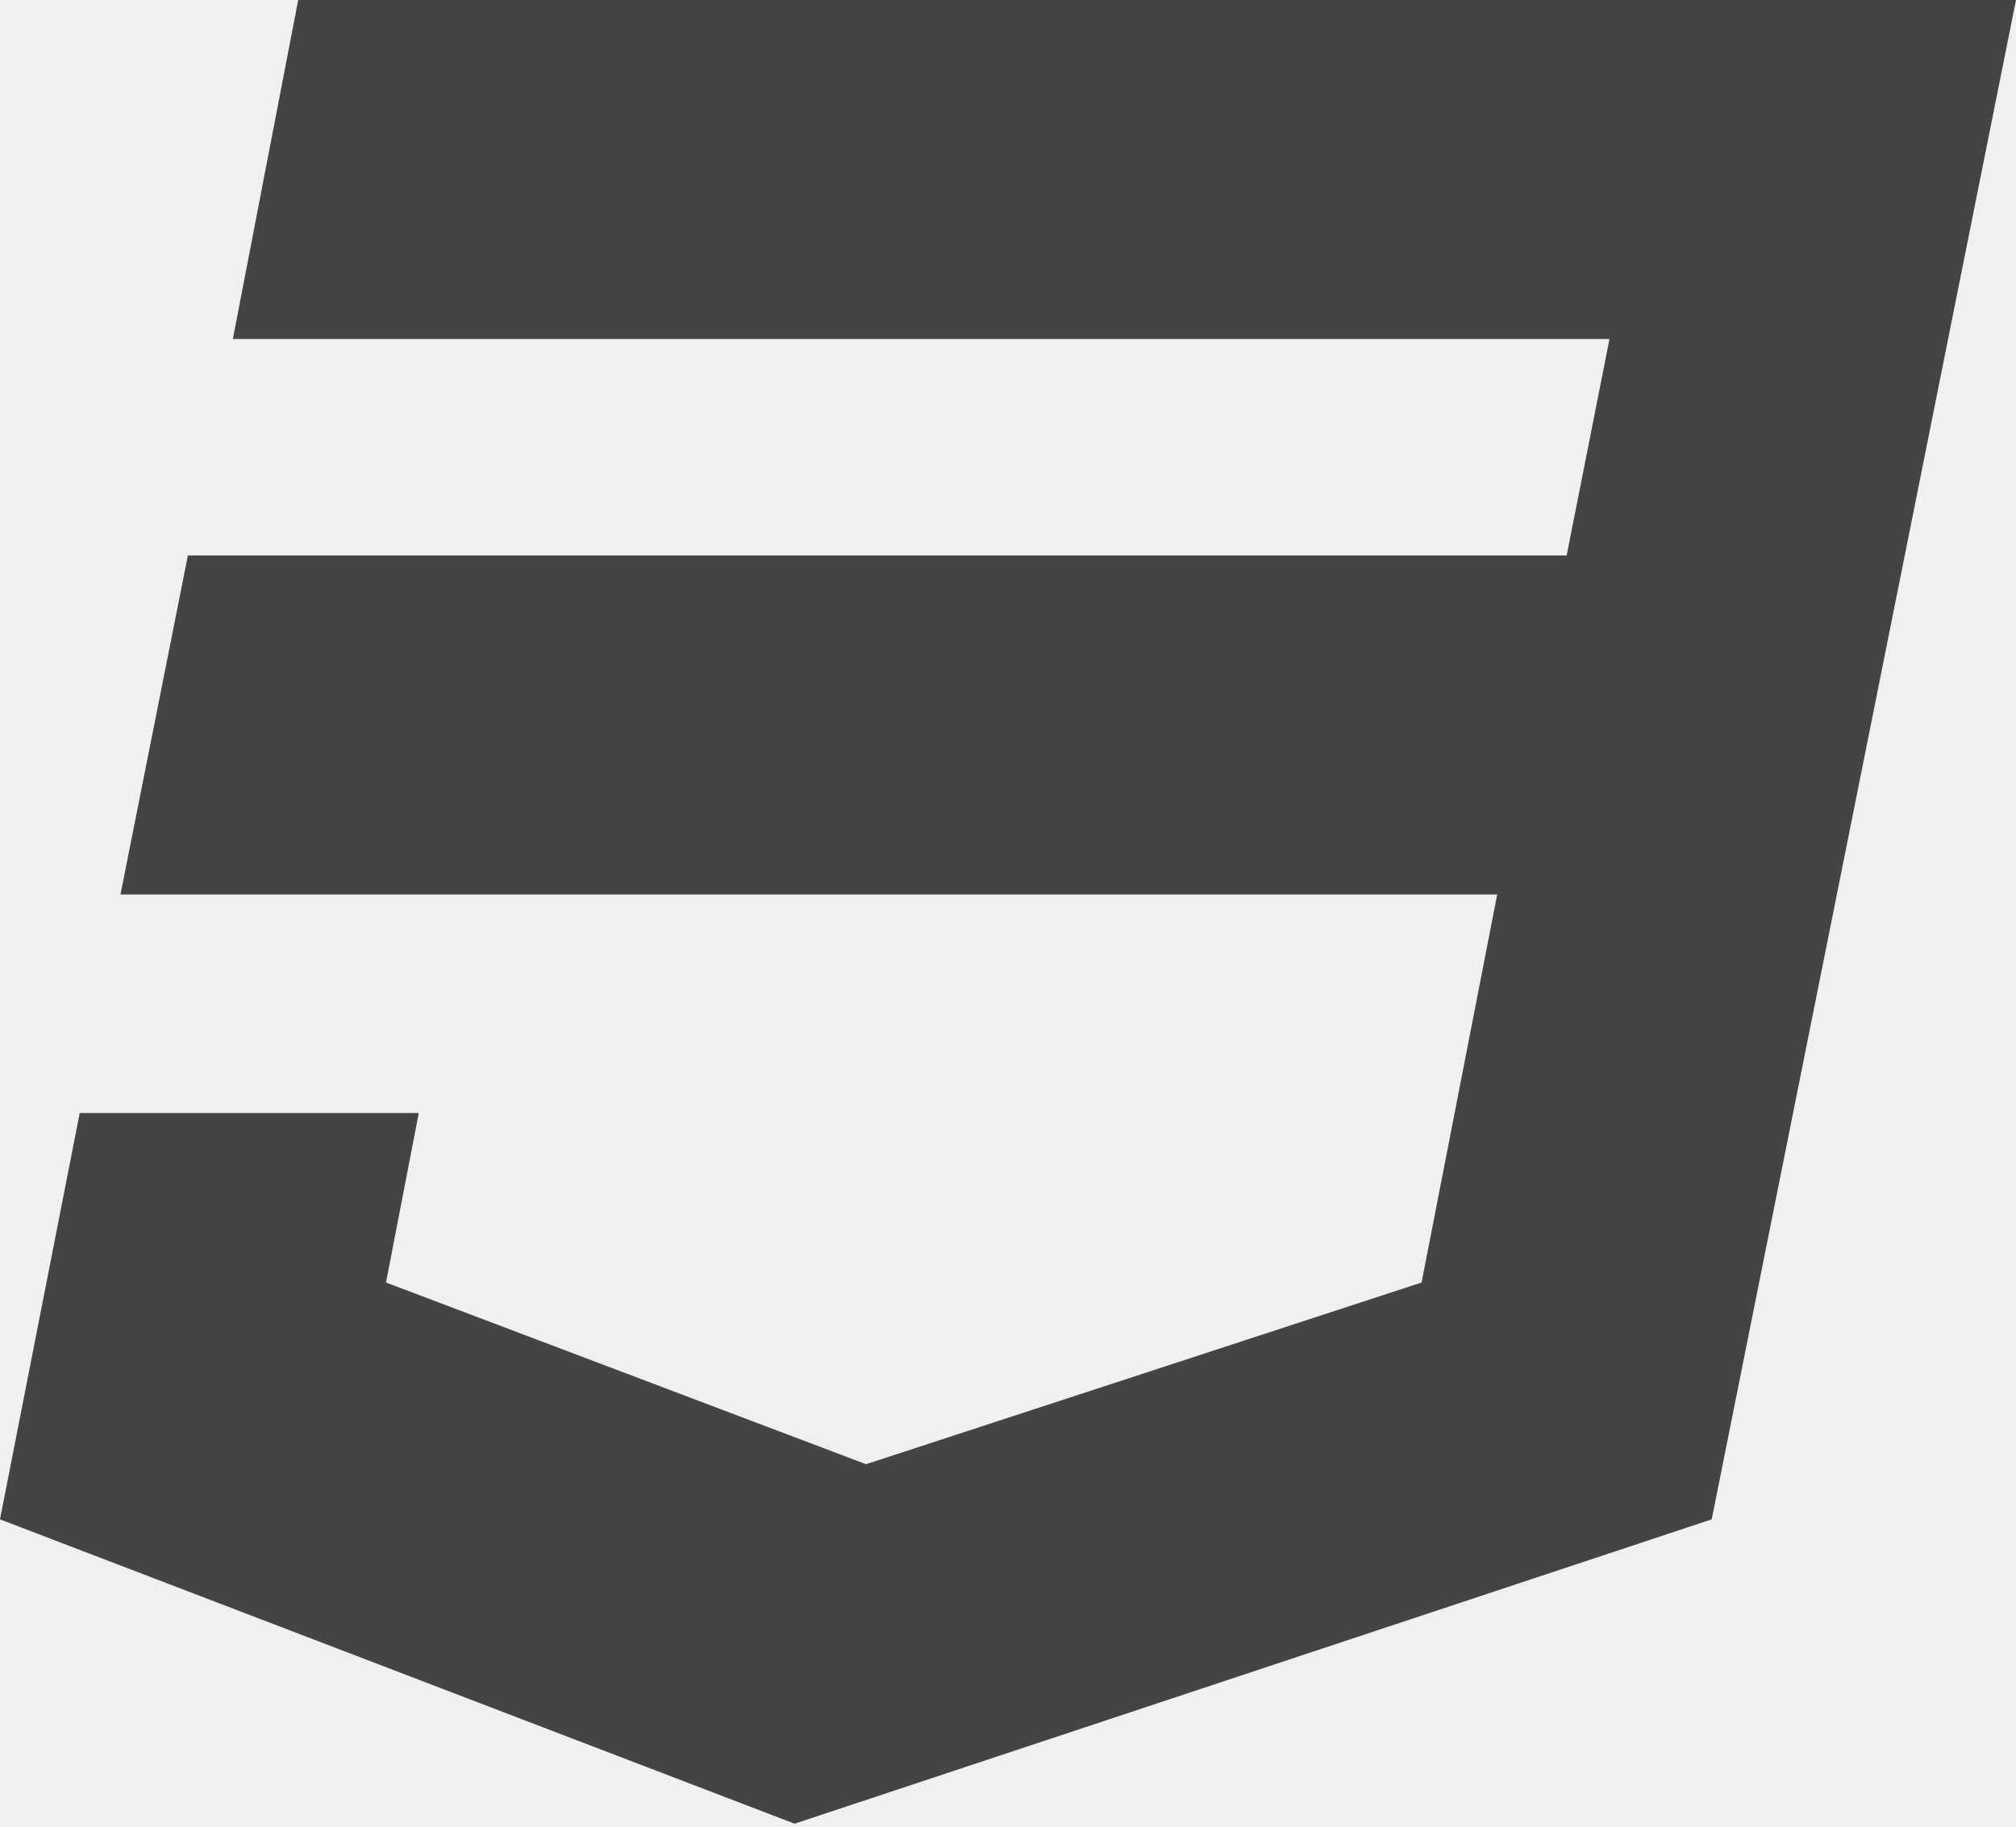
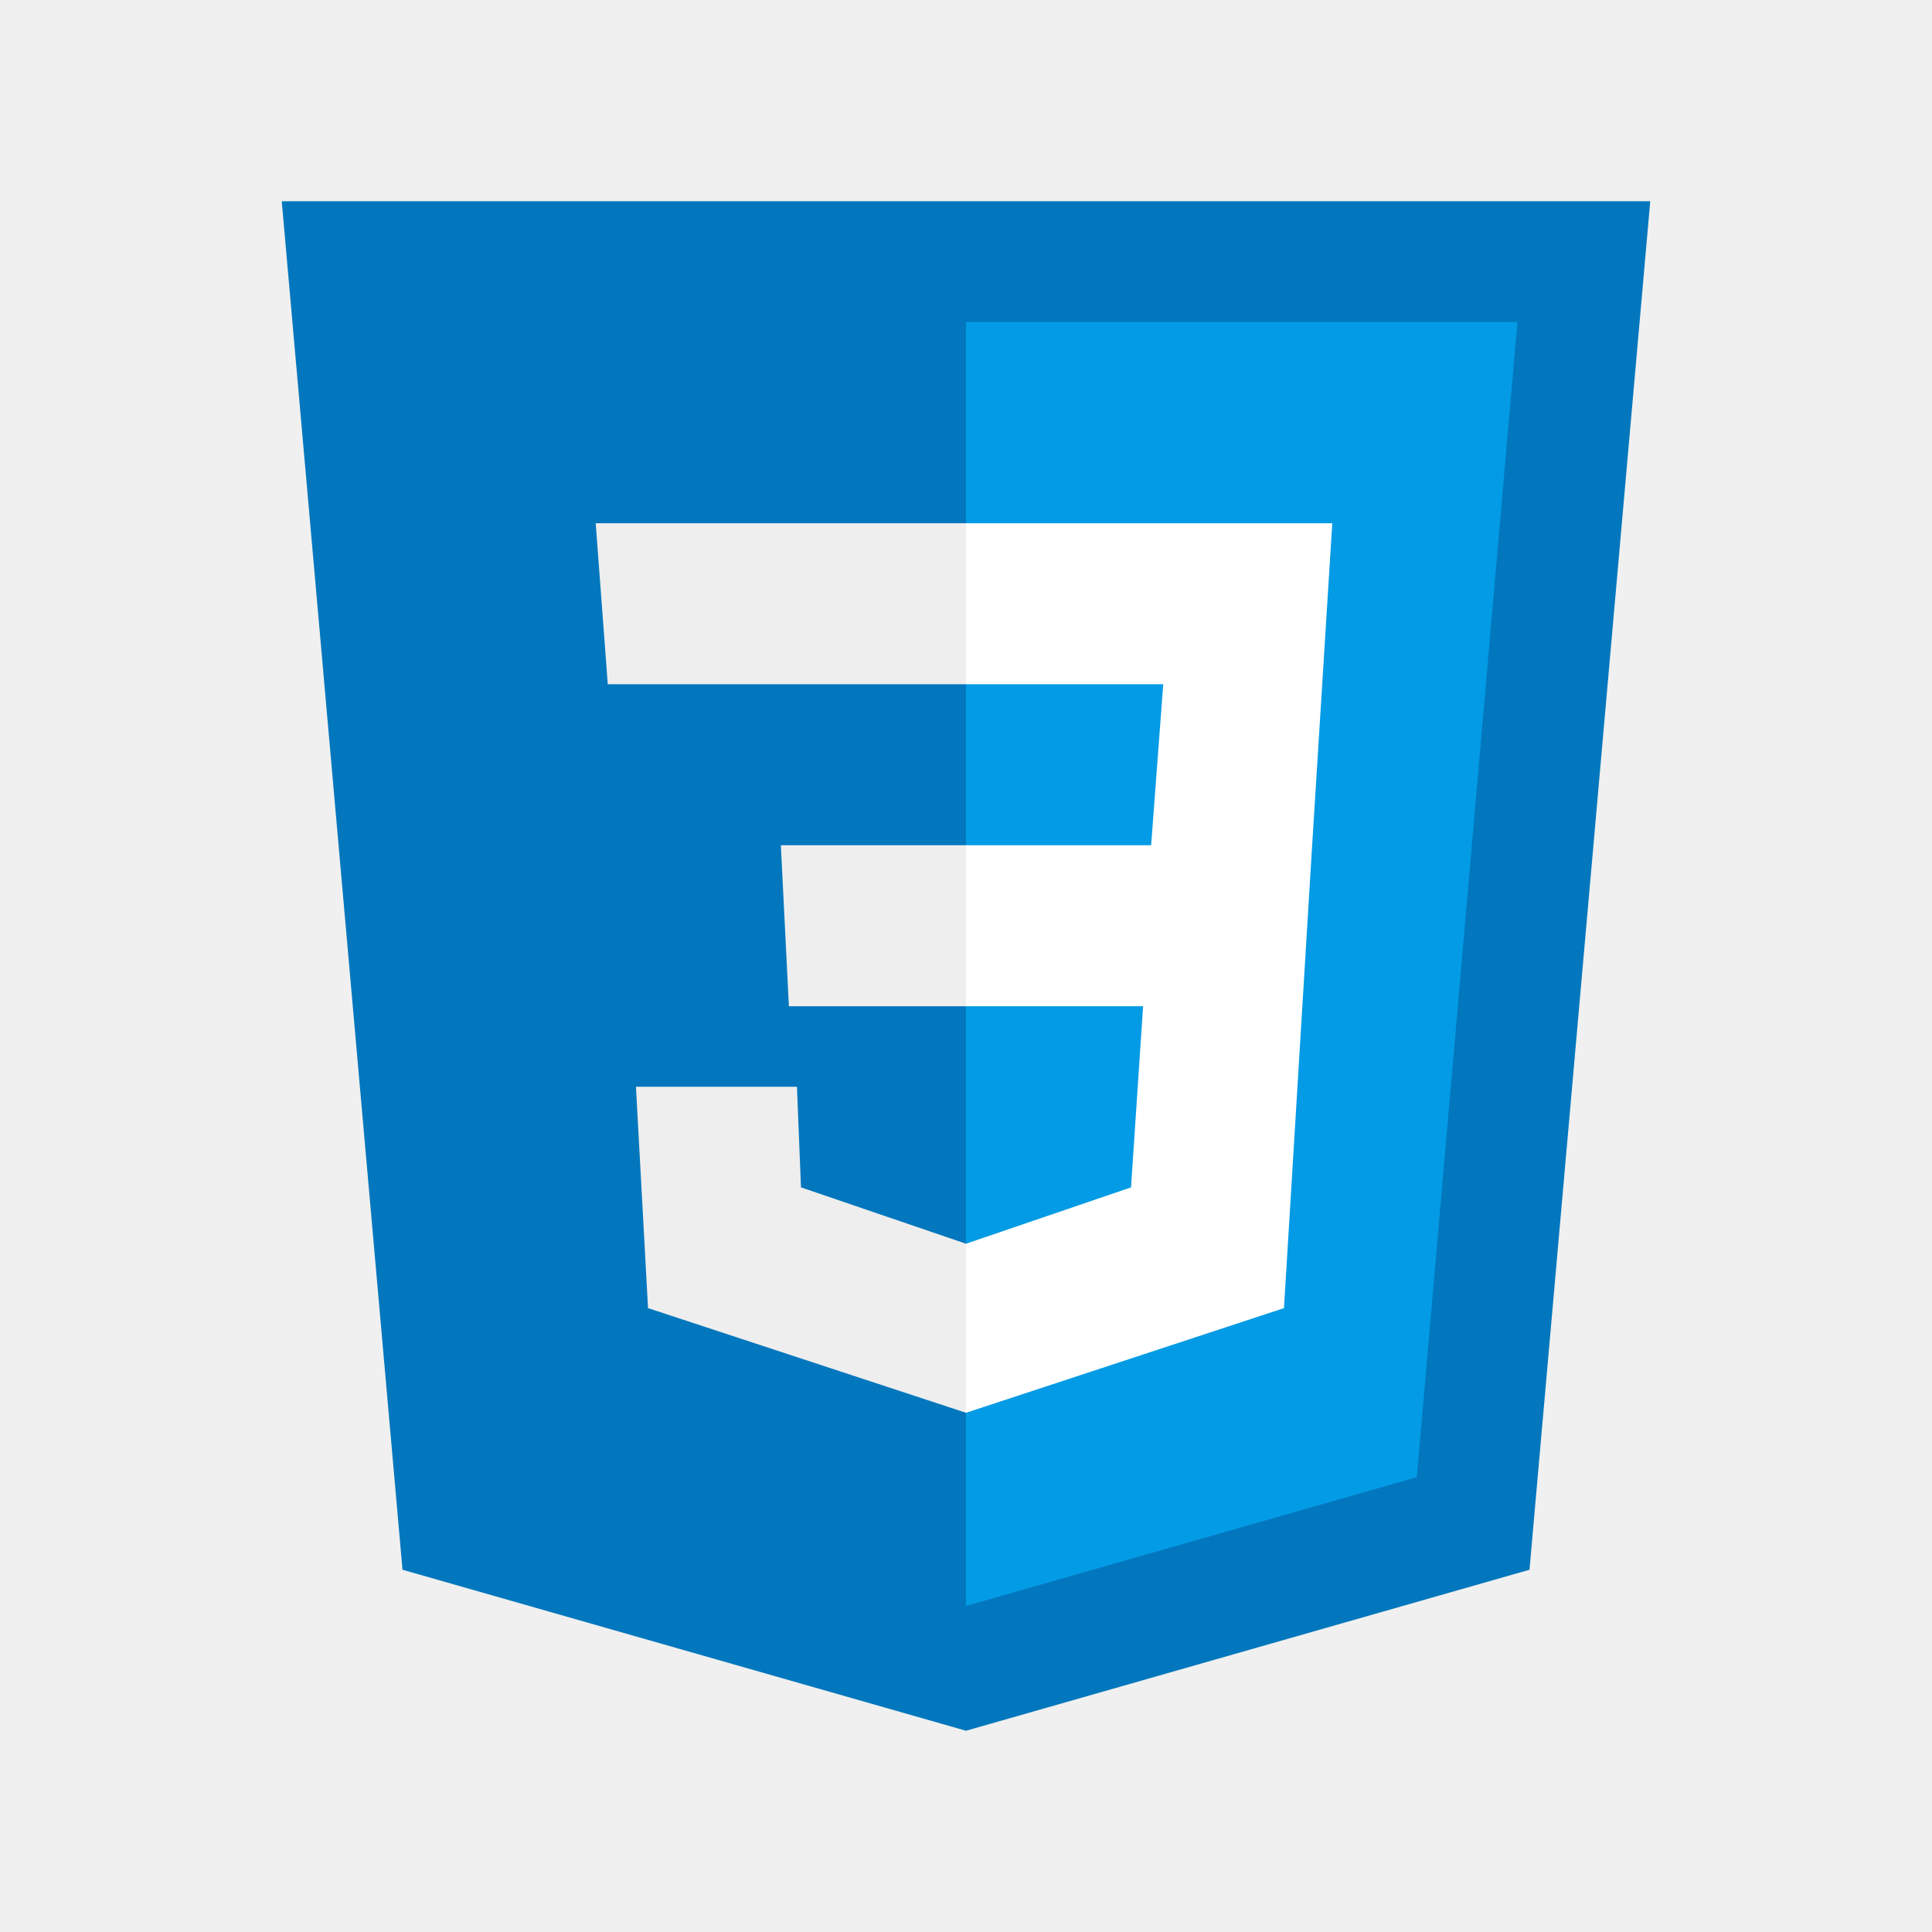
- <svg xmlns="http://www.w3.org/2000/svg" width="256px" height="232px" viewBox="0 0 256 232" version="1.1" preserveAspectRatio="xMidYMid">
-   <g>
-     <path d="M100.902,231.618 L217.358,192.965 L256,0 L37.867,0 L29.57,43.056 L204.382,43.056 L198.939,70.546 L23.862,70.546 L15.299,113.602 L190.122,113.602 L180.52,162.886 L109.973,185.962 L49.018,162.886 L53.178,141.358 L10.123,141.358 L0,192.965 L100.902,231.618" fill="#444" />
-   </g>
+ <svg xmlns="http://www.w3.org/2000/svg" viewBox="0 0 48 48" width="480px" height="480px">
+   <path fill="#0277BD" d="M41,5H7l3,34l14,4l14-4L41,5L41,5z" />
+   <path fill="#039BE5" d="M24 8L24 39.9 35.2 36.7 37.7 8z" />
+   <path fill="#FFF" d="M33.1 13L24 13 24 17 28.9 17 28.6 21 24 21 24 25 28.4 25 28.1 29.5 24 30.9 24 35.1 31.9 32.5 32.6 21 32.6 21z" />
+   <path fill="#EEE" d="M24,13v4h-8.9l-0.3-4H24z M19.4,21l0.2,4H24v-4H19.4z M19.8,27h-4l0.3,5.5l7.9,2.6v-4.2l-4.1-1.4L19.8,27z" />
</svg>
